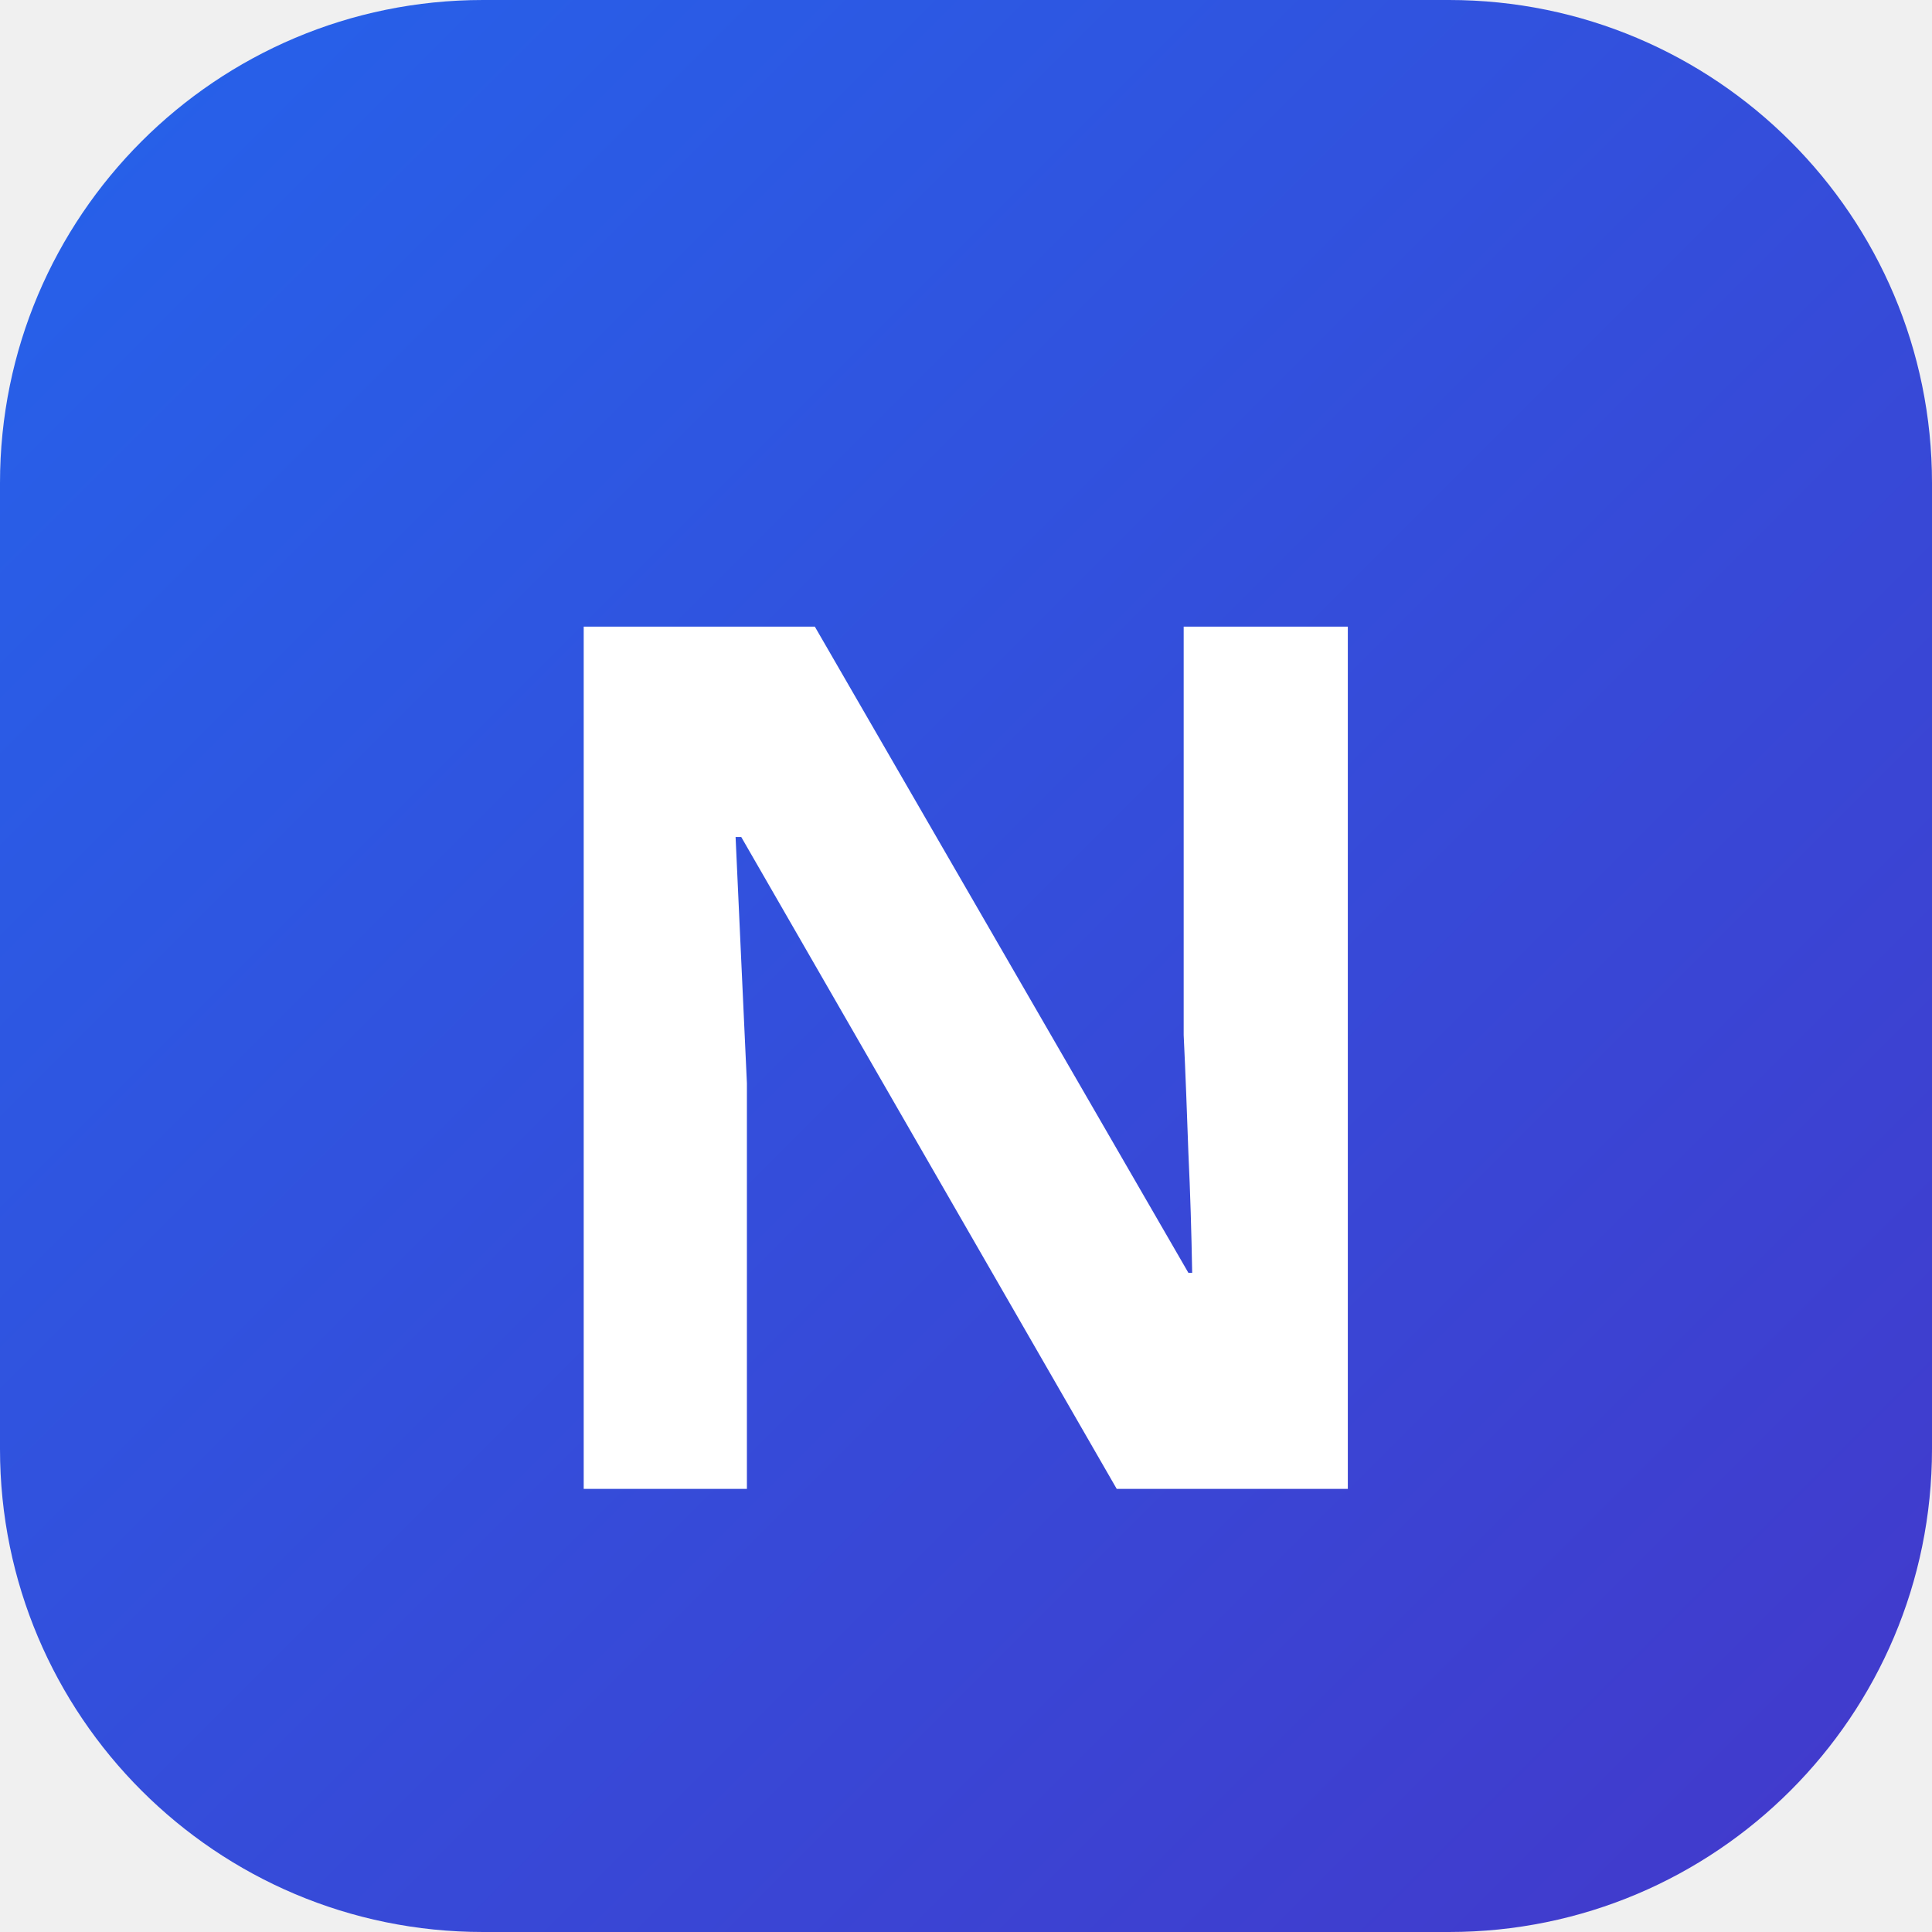
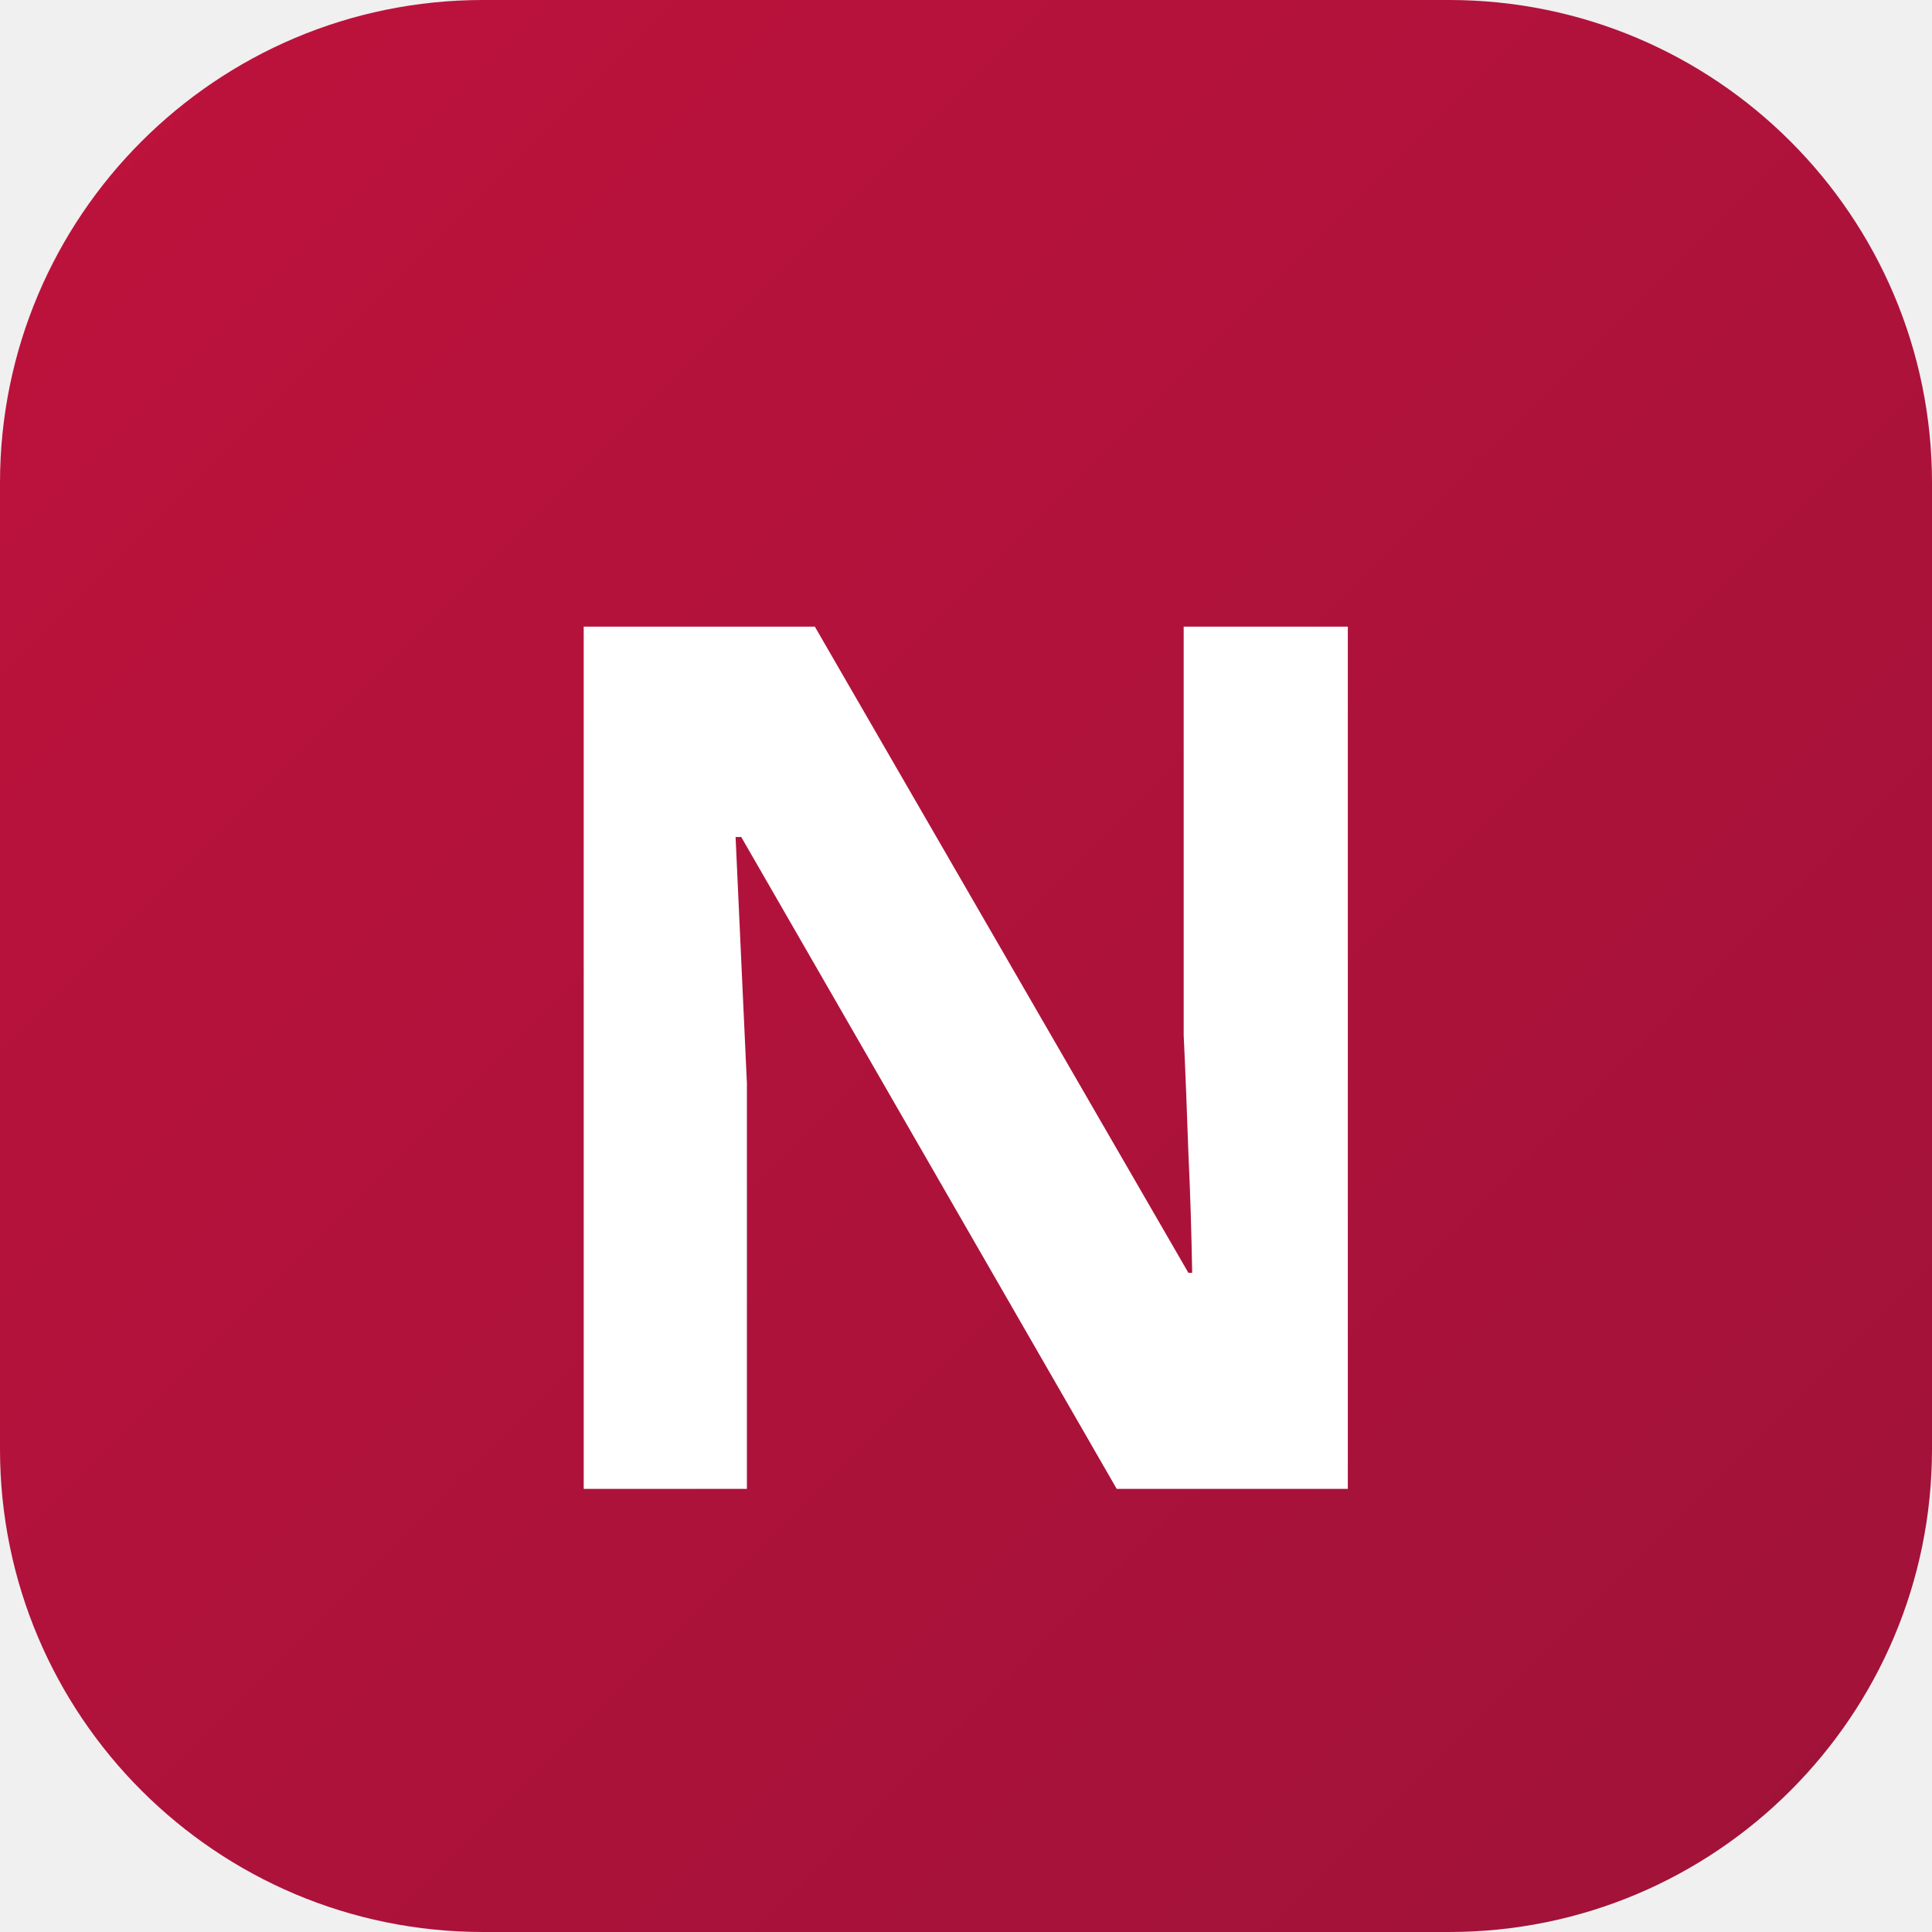
<svg xmlns="http://www.w3.org/2000/svg" viewBox="0 0 32 32">
  <defs>
    <linearGradient id="grad" x1="0%" y1="0%" x2="100%" y2="100%">
-       <stop offset="0%" style="stop-color:#2563eb;stop-opacity:1" />
-       <stop offset="100%" style="stop-color:#4338ca;stop-opacity:1" />
+       <stop offset="0%" style="stop-color:#BE123C;stop-opacity:1" />
+       <stop offset="100%" style="stop-color:#9F1239;stop-opacity:1" />
    </linearGradient>
  </defs>
  <rect width="32" height="32" rx="8" fill="url(#grad)" />
  <text x="50%" y="55%" dominant-baseline="middle" text-anchor="middle" fill="white" font-family="sans-serif" font-weight="bold" font-size="20">N</text>
</svg>
